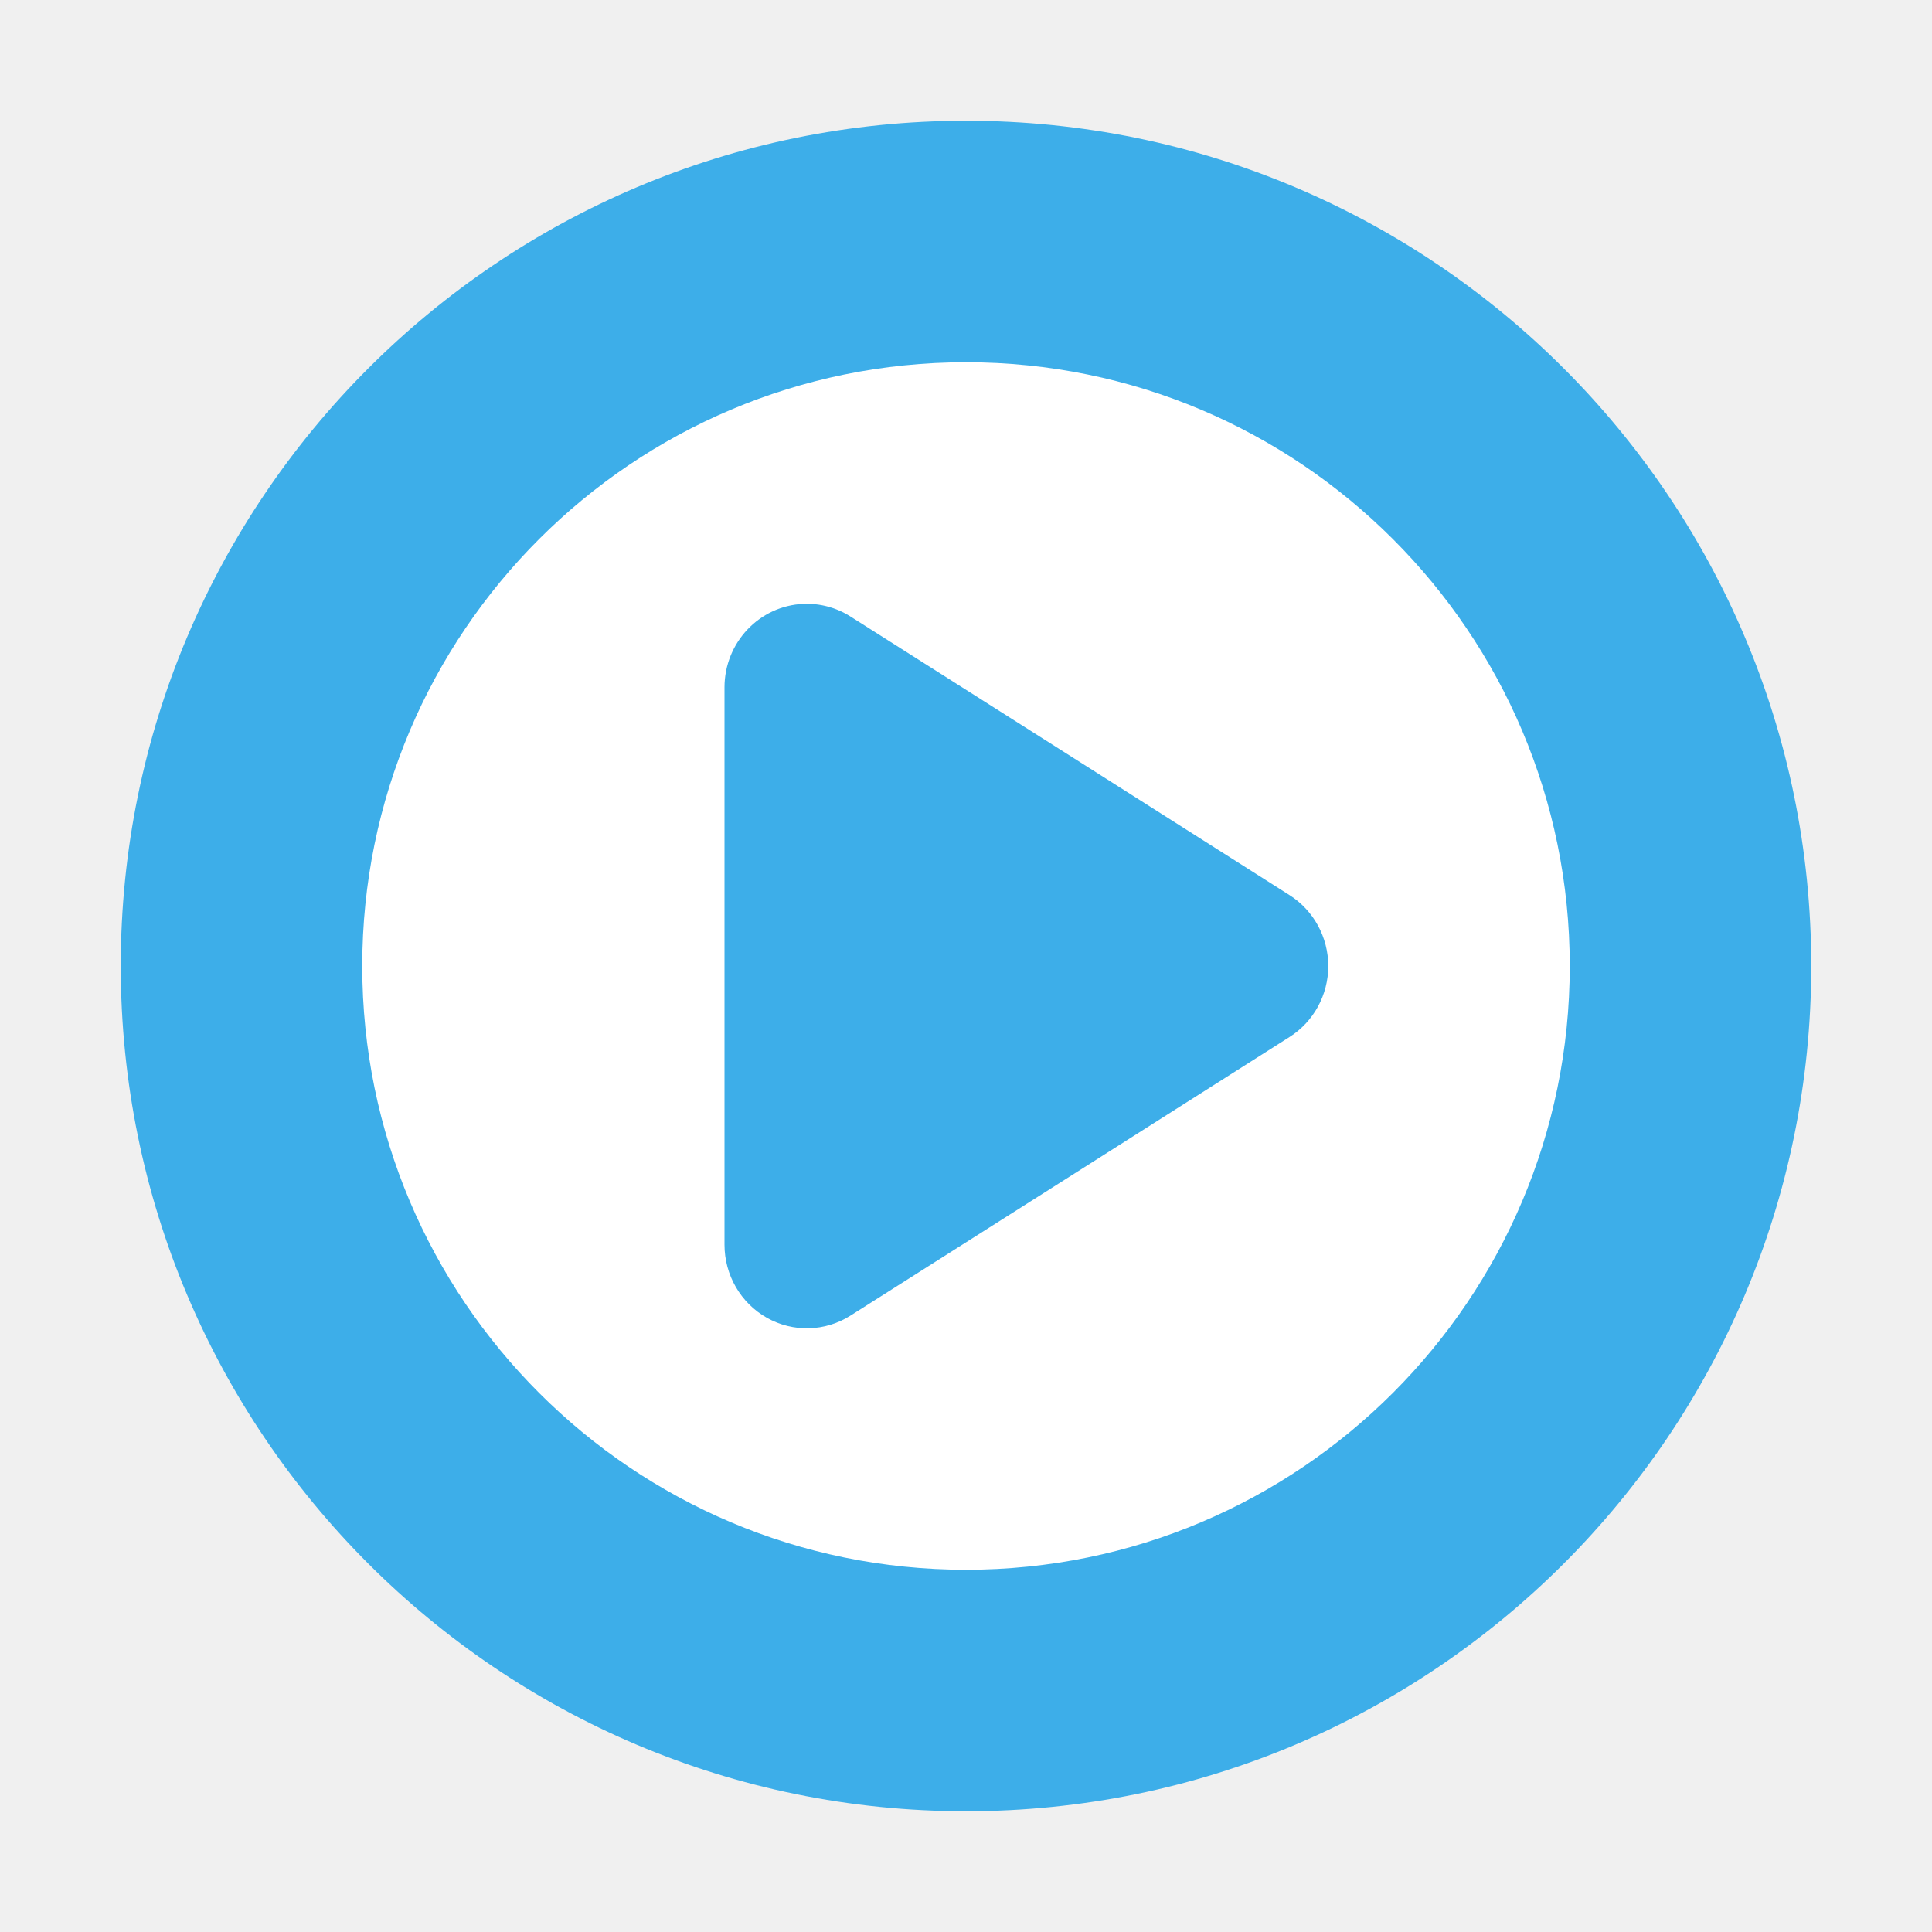
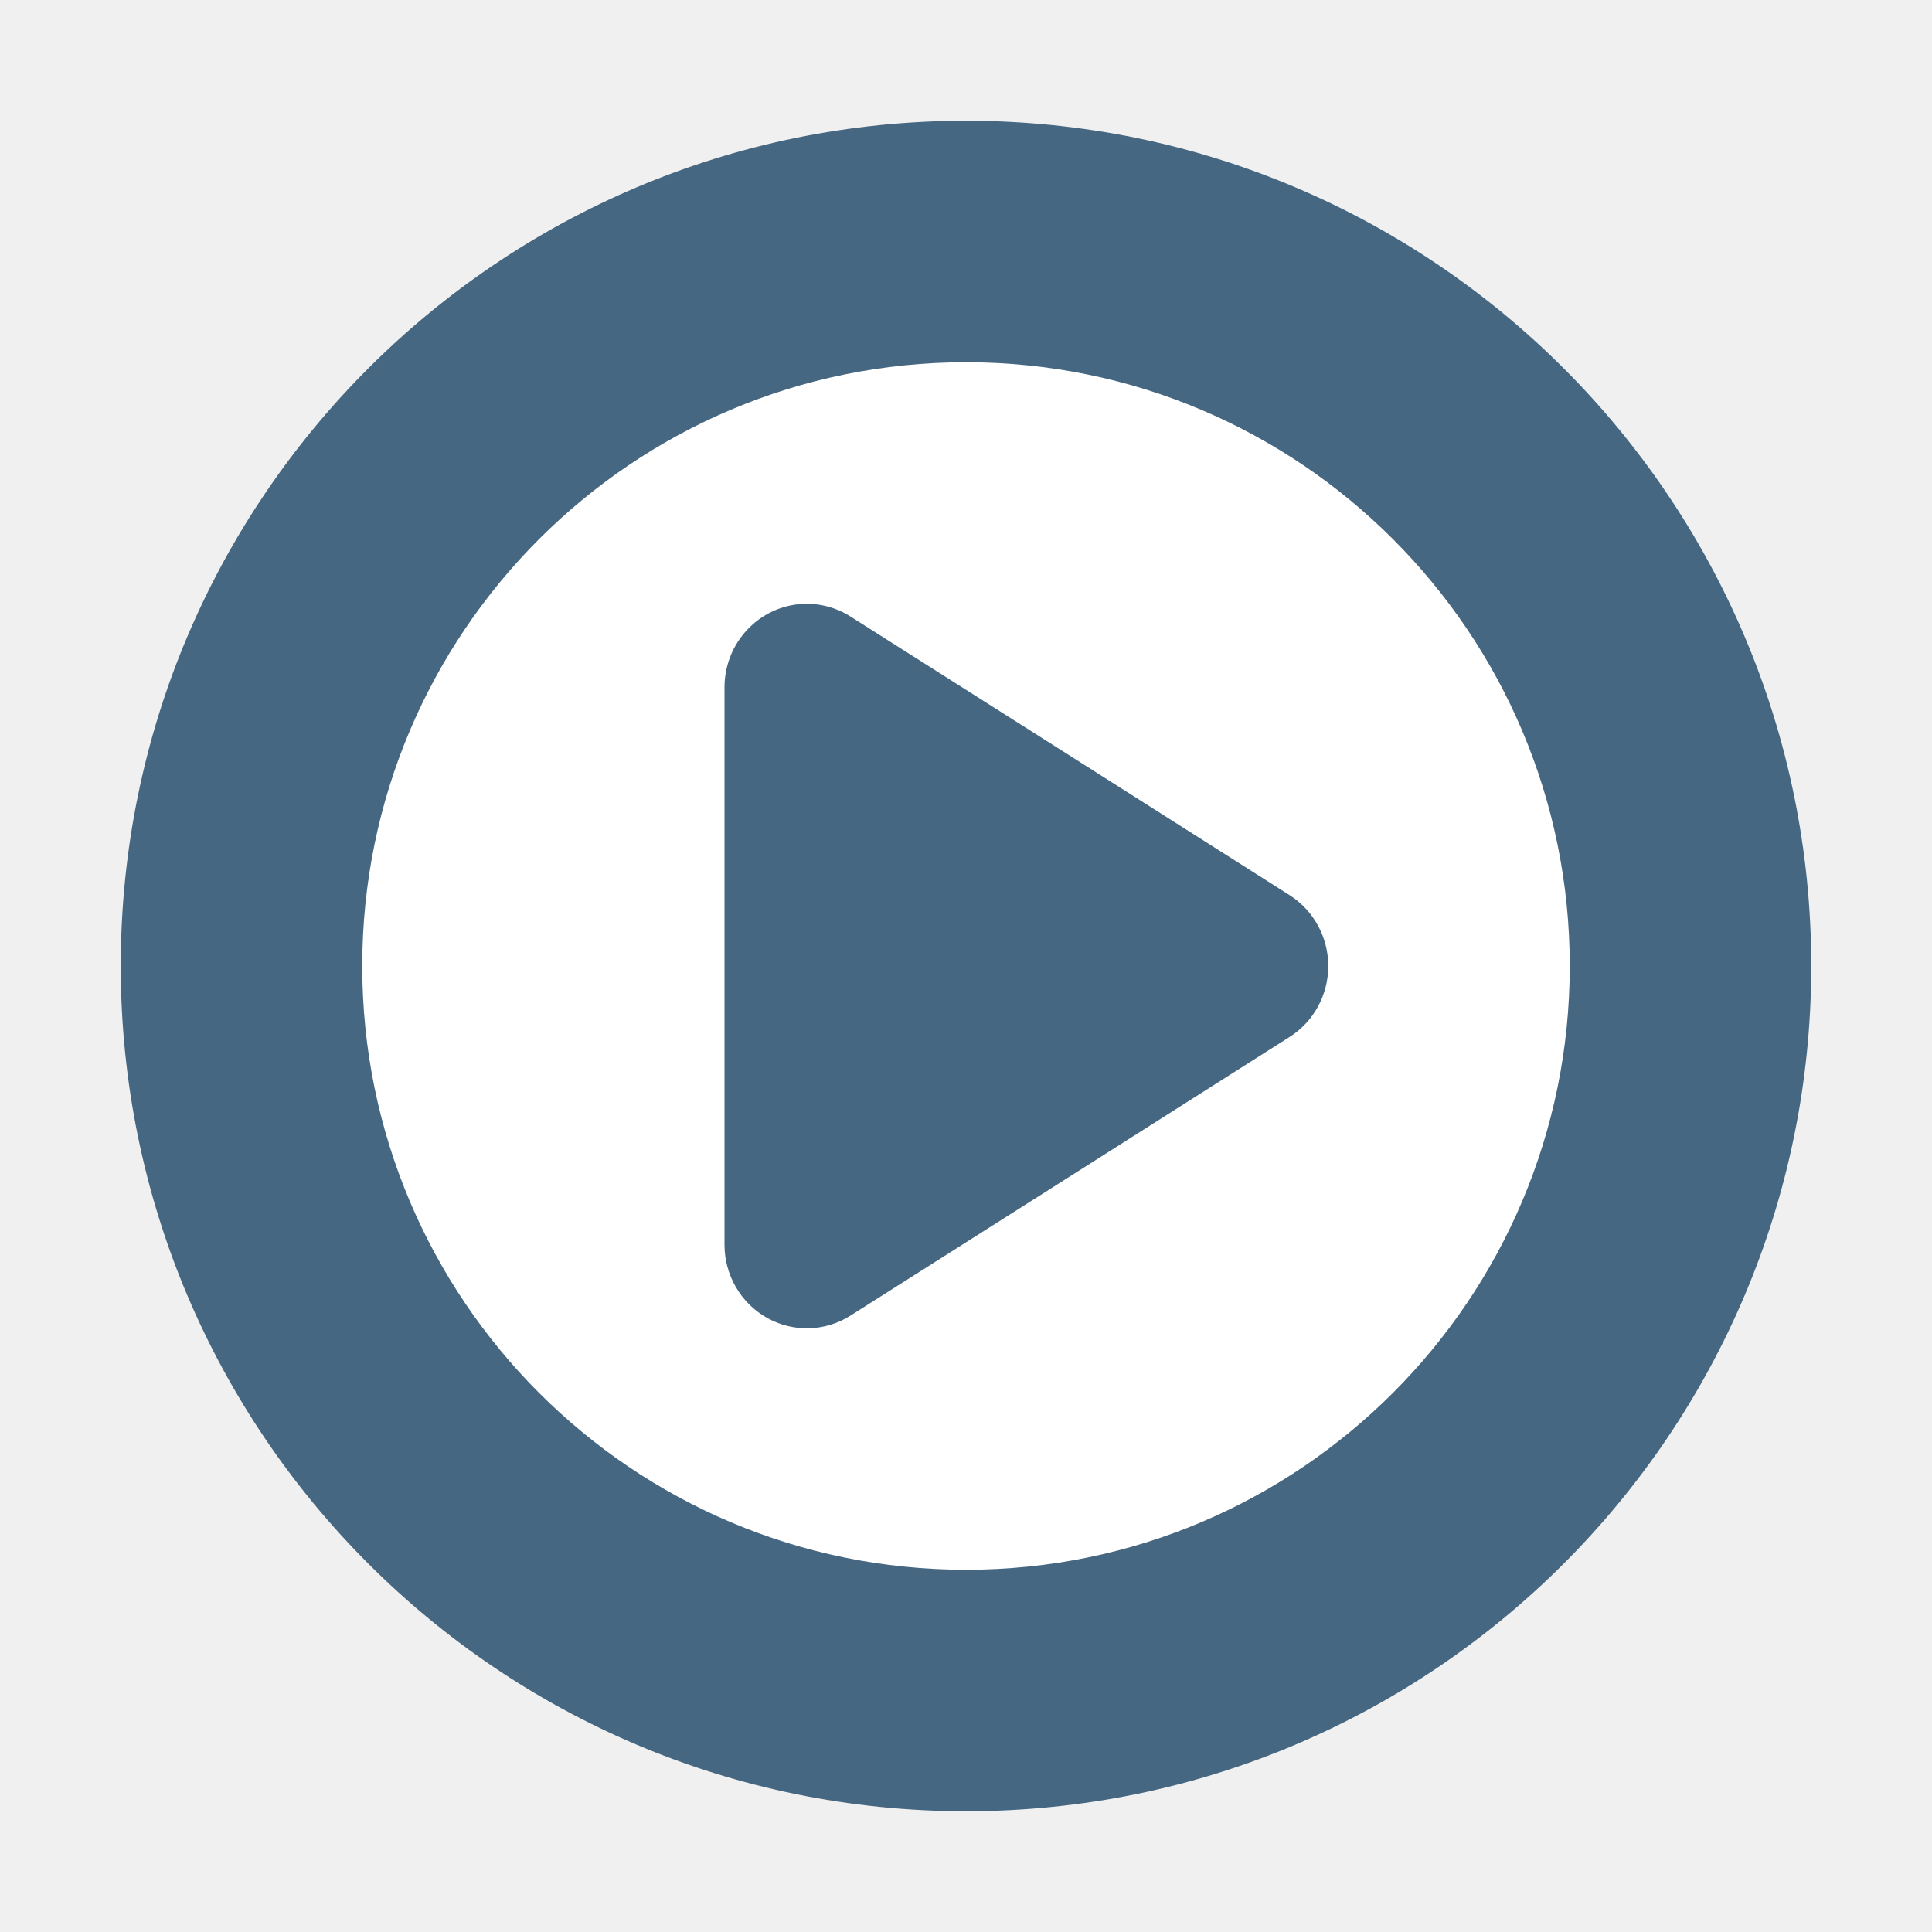
<svg xmlns="http://www.w3.org/2000/svg" width="32" height="32" version="1.1" viewBox="0 0 32 32" id="svg218">
  <defs id="defs222" />
  <g id="22-22-media-playback-start" transform="translate(0,32)">
    <rect style="opacity:0.001" width="22" height="22" x="0" y="0" id="rect2" />
    <path style="fill:#a1b4ba;fill-opacity:1" d="m 11,3 c -4.418,0 -8,3.582 -8,8 0,4.418 3.582,8 8,8 4.418,0 8,-3.582 8,-8 0,-4.418 -3.582,-8 -8,-8 z m -3,4 8,4 -8,4 z" id="path4" />
  </g>
  <g id="22-22-media-skip-forward" transform="translate(10,32)">
    <rect style="opacity:0.001" width="22" height="22" x="22" y="0" id="rect7" />
    <path style="fill:#a1b4ba;fill-opacity:1" d="m 33,3 c -4.418,0 -8,3.582 -8,8 0,4.418 3.582,8 8,8 4.418,0 8,-3.582 8,-8 0,-4.418 -3.582,-8 -8,-8 z m -4,4 6,3.5 V 7 h 2 v 4 4 H 35 V 11.5 L 29,15 Z" id="path9" />
  </g>
  <g id="22-22-media-playback-pause" transform="translate(-5,8)">
    <rect style="opacity:0.001" width="22" height="22" x="165" y="24" id="rect12" />
    <path style="fill:#a1b4ba;fill-opacity:1" d="m 121,3 c -4.418,0 -8,3.582 -8,8 0,4.418 3.582,8 8,8 4.418,0 8,-3.582 8,-8 0,-4.418 -3.582,-8 -8,-8 z m -4,4 h 3 v 8 h -3 z m 5,0 h 3 v 8 h -3 z" transform="translate(55,24)" id="path14" />
  </g>
  <g id="22-22-media-playback-stop" transform="translate(5,8)">
    <rect style="opacity:0.001" width="22" height="22" x="187" y="24" id="rect17" />
    <path style="fill:#a1b4ba;fill-opacity:1" d="m 143,3 c -4.418,0 -8,3.582 -8,8 0,4.418 3.582,8 8,8 4.418,0 8,-3.582 8,-8 0,-4.418 -3.582,-8 -8,-8 z m -4,4 h 2 4 2 v 8 h -2 -4 -2 z" transform="translate(55,24)" id="path19" />
  </g>
  <g id="22-22-media-record" transform="translate(102,32)">
    <rect style="opacity:0.001" width="22" height="22" x="154" y="0" id="rect22" />
-     <path style="fill:#3daee9;fill-opacity:1" d="m 165,3 a 8,8 0 0 0 -8,8 8,8 0 0 0 8,8 8,8 0 0 0 8,-8 8,8 0 0 0 -8,-8 z m 0,4 a 4,4 0 0 1 4,4 4,4 0 0 1 -4,4 4,4 0 0 1 -4,-4 4,4 0 0 1 4,-4 z" id="path24" />
+     <path style="fill:#1c4566;fill-opacity:1;opacity:0.8" d="m 165,3 a 8,8 0 0 0 -8,8 8,8 0 0 0 8,8 8,8 0 0 0 8,-8 8,8 0 0 0 -8,-8 z m 0,4 a 4,4 0 0 1 4,4 4,4 0 0 1 -4,4 4,4 0 0 1 -4,-4 4,4 0 0 1 4,-4 z" id="path24" />
  </g>
  <g id="22-22-media-eject" transform="translate(-7,8)">
    <rect style="opacity:0.001" width="22" height="22" x="231" y="24" id="rect27" />
    <path style="fill:#a1b4ba;fill-opacity:1" d="m 187,3 c -4.418,0 -8,3.582 -8,8 0,4.418 3.582,8 8,8 4.418,0 8,-3.582 8,-8 0,-4.418 -3.582,-8 -8,-8 z m 0,3 4,4 v 1 h -8 v -1 z m -4,7 h 8 v 2 h -8 z" transform="translate(55,24)" id="path29" />
  </g>
  <g id="22-22-media-seek-forward" transform="translate(74,32)">
    <rect style="opacity:0.001" width="22" height="22" x="22" y="0" id="rect32" />
    <path style="fill:#a1b4ba;fill-opacity:1" d="m 77,3 c -4.418,0 -8,3.582 -8,8 0,4.418 3.582,8 8,8 4.418,0 8,-3.582 8,-8 0,-4.418 -3.582,-8 -8,-8 z m -5,4 5,3 V 7 l 6,4 -6,4 v -3 l -5,3 v -4 z" transform="translate(-44)" id="path34" />
  </g>
  <g id="22-22-media-skip-backward" transform="matrix(-1,0,0,1,108,32)">
    <rect style="opacity:0.001" width="22" height="22" x="22" y="0" id="rect37" />
    <path style="fill:#a1b4ba;fill-opacity:1" d="m 33,3 c -4.418,0 -8,3.582 -8,8 0,4.418 3.582,8 8,8 4.418,0 8,-3.582 8,-8 0,-4.418 -3.582,-8 -8,-8 z m -4,4 6,3.5 V 7 h 2 v 4 4 H 35 V 11.5 L 29,15 Z" id="path39" />
  </g>
  <g id="22-22-media-seek-backward" transform="matrix(-1,0,0,1,172,32)">
    <rect style="opacity:0.001" width="22" height="22" x="22" y="0" id="rect42" />
    <path style="fill:#a1b4ba;fill-opacity:1" d="m 77,3 c -4.418,0 -8,3.582 -8,8 0,4.418 3.582,8 8,8 4.418,0 8,-3.582 8,-8 0,-4.418 -3.582,-8 -8,-8 z m -5,4 5,3 V 7 l 6,4 -6,4 v -3 l -5,3 v -4 z" transform="translate(-44)" id="path44" />
  </g>
  <g id="22-22-media-playback-playing" transform="translate(0,-54)">
    <rect width="22" height="22" x="0" y="0" style="opacity:0.001" id="rect47" />
    <path d="m 11,3 c -4.418,0 -8,3.582 -8,8 0,4.418 3.582,8 8,8 4.418,0 8,-3.582 8,-8 0,-4.418 -3.582,-8 -8,-8 z m -3,4 8,4 -8,4 z" style="fill:#a1b4ba;fill-opacity:1" id="path49" />
  </g>
  <g id="22-22-media-playback-paused" transform="translate(-5,-78)">
    <rect width="22" height="22" x="165" y="24" style="opacity:0.001" id="rect52" />
    <path d="m 121,3 c -4.418,0 -8,3.582 -8,8 0,4.418 3.582,8 8,8 4.418,0 8,-3.582 8,-8 0,-4.418 -3.582,-8 -8,-8 z m -4,4 h 3 v 8 h -3 z m 5,0 h 3 v 8 h -3 z" transform="translate(55,24)" style="fill:#a1b4ba;fill-opacity:1" id="path54" />
  </g>
  <g id="22-22-media-playback-stopped" transform="translate(5,-78)">
    <rect width="22" height="22" x="187" y="24" style="opacity:0.001" id="rect57" />
    <path d="m 143,3 c -4.418,0 -8,3.582 -8,8 0,4.418 3.582,8 8,8 4.418,0 8,-3.582 8,-8 0,-4.418 -3.582,-8 -8,-8 z m -4,4 h 2 4 2 v 8 h -2 -4 -2 z" transform="translate(55,24)" style="fill:#a1b4ba;fill-opacity:1" id="path59" />
  </g>
  <g id="media-playback-start">
    <rect style="opacity:0.001" width="32" height="32" x="0" y="0" id="rect62" />
-     <path style="fill:#3daee9;fill-opacity:1" d="M 16,2 C 8.268,2 2,8.268 2,16 2,23.732 8.268,30 16,30 23.732,30 30,23.732 30,16 30,8.268 23.732,2 16,2 Z" id="path66" />
+     <path style="fill:#1c4566;fill-opacity:1;opacity:0.8" d="M 16,2 C 8.268,2 2,8.268 2,16 2,23.732 8.268,30 16,30 23.732,30 30,23.732 30,16 30,8.268 23.732,2 16,2 Z" id="path66" />
    <path d="M 16,6 A 10,10 0 0 0 6,16 10,10 0 0 0 16,26 10,10 0 0 0 26,16 10,10 0 0 0 16,6 Z m -2.693,4.002 a 1.364,1.385 0 0 1 0.779,0.209 l 3.637,2.307 3.637,2.309 a 1.364,1.385 0 0 1 0,2.348 l -3.637,2.309 -3.637,2.307 A 1.364,1.385 0 0 1 12,20.615 v -9.23 a 1.364,1.385 0 0 1 1.307,-1.383 z" style="fill:#ffffff" id="path70" />
  </g>
  <g id="media-playback-pause" transform="translate(160)">
    <rect width="32" height="32" x="0" y="0" style="opacity:0.001" id="rect75" />
-     <path d="M 16,2 C 8.268,2 2,8.268 2,16 2,23.732 8.268,30 16,30 23.732,30 30,23.732 30,16 30,8.268 23.732,2 16,2 Z" style="fill:#3daee9;fill-opacity:1" id="path79" />
+     <path d="M 16,2 C 8.268,2 2,8.268 2,16 2,23.732 8.268,30 16,30 23.732,30 30,23.732 30,16 30,8.268 23.732,2 16,2 Z" style="fill:#1c4566;fill-opacity:1;opacity:0.8" id="path79" />
    <path d="M 16,6 C 10.477,6 6,10.477 6,16 6,21.523 10.477,26 16,26 21.523,26 26,21.523 26,16 26,10.477 21.523,6 16,6 Z m -3.5,5 c 0.831,0 1.5,0.669 1.5,1.5 v 7 C 14,20.331 13.331,21 12.5,21 11.669,21 11,20.331 11,19.5 v -7 C 11,11.669 11.669,11 12.5,11 Z m 7,0 c 0.831,0 1.5,0.669 1.5,1.5 v 7 C 21,20.331 20.331,21 19.5,21 18.669,21 18,20.331 18,19.5 v -7 C 18,11.669 18.669,11 19.5,11 Z" style="fill:#ffffff" id="path83" />
  </g>
  <g id="media-playback-stop" transform="translate(192)">
    <rect width="32" height="32" x="0" y="0" style="opacity:0.001" id="rect88" />
-     <path d="M 16,2 C 8.268,2 2,8.268 2,16 2,23.732 8.268,30 16,30 23.732,30 30,23.732 30,16 30,8.268 23.732,2 16,2 Z" style="fill:#3daee9;fill-opacity:1" id="path92" />
+     <path d="M 16,2 C 8.268,2 2,8.268 2,16 2,23.732 8.268,30 16,30 23.732,30 30,23.732 30,16 30,8.268 23.732,2 16,2 Z" style="fill:#1c4566;fill-opacity:1;opacity:0.8" id="path92" />
    <path d="M 16,6 A 10,10 0 0 0 6,16 10,10 0 0 0 16,26 10,10 0 0 0 26,16 10,10 0 0 0 16,6 Z m -4,5 h 1 7 c 0.554,0 1,0.446 1,1 v 4 4 c 0,0.554 -0.446,1 -1,1 h -7 -1 c -0.554,0 -1,-0.446 -1,-1 v -8 c 0,-0.554 0.446,-1 1,-1 z" style="fill:#ffffff" id="path96" />
  </g>
  <g id="media-skip-forward" transform="translate(32)">
    <rect width="32" height="32" x="0" y="0" style="opacity:0.001" id="rect101" />
-     <path d="M 16,2 C 8.268,2 2,8.268 2,16 2,23.732 8.268,30 16,30 23.732,30 30,23.732 30,16 30,8.268 23.732,2 16,2 Z" style="fill:#3daee9;fill-opacity:1" id="path105" />
+     <path d="M 16,2 C 8.268,2 2,8.268 2,16 2,23.732 8.268,30 16,30 23.732,30 30,23.732 30,16 30,8.268 23.732,2 16,2 Z" style="fill:#1c4566;fill-opacity:1;opacity:0.8" id="path105" />
    <path d="M 16,6 C 10.477,6 6,10.477 6,16 6,21.523 10.477,26 16,26 21.523,26 26,21.523 26,16 26,10.477 21.523,6 16,6 Z m 5,4 c 0.554,0 1,0.446 1,1 v 10 c 0,0.554 -0.446,1 -1,1 -0.554,0 -1,-0.446 -1,-1 v -3.598 l -3.277,2.08 -3.637,2.307 C 12.178,22.364 11.001,21.702 11,20.615 v -9.23 c 4.54e-4,-0.742 0.577,-1.352 1.307,-1.383 0.275,-0.012 0.546,0.061 0.779,0.209 l 3.637,2.307 L 20,14.598 V 11 c 0,-0.554 0.446,-1 1,-1 z" style="fill:#ffffff" id="path109" />
  </g>
  <g id="media-skip-backward" transform="matrix(-1,0,0,1,96,0)">
    <rect style="opacity:0.001" width="32" height="32" x="0" y="0" id="rect114" />
-     <path style="fill:#3daee9;fill-opacity:1" d="M 16,2 C 8.268,2 2,8.268 2,16 2,23.732 8.268,30 16,30 23.732,30 30,23.732 30,16 30,8.268 23.732,2 16,2 Z" id="path118" />
+     <path style="fill:#1c4566;fill-opacity:1;opacity:0.8" d="M 16,2 C 8.268,2 2,8.268 2,16 2,23.732 8.268,30 16,30 23.732,30 30,23.732 30,16 30,8.268 23.732,2 16,2 Z" id="path118" />
    <path style="fill:#ffffff" d="M 16,6 C 10.477,6 6,10.477 6,16 6,21.523 10.477,26 16,26 21.523,26 26,21.523 26,16 26,10.477 21.523,6 16,6 Z m 5,4 c 0.554,0 1,0.446 1,1 v 10 c 0,0.554 -0.446,1 -1,1 -0.554,0 -1,-0.446 -1,-1 v -3.598 l -3.277,2.08 -3.637,2.307 C 12.178,22.364 11.001,21.702 11,20.615 v -9.23 c 4.54e-4,-0.742 0.577,-1.352 1.307,-1.383 0.275,-0.012 0.546,0.061 0.779,0.209 l 3.637,2.307 L 20,14.598 V 11 c 0,-0.554 0.446,-1 1,-1 z" id="path122" />
  </g>
  <g id="media-seek-forward" transform="translate(96)">
    <rect width="32" height="32" x="0" y="0" style="opacity:0.001" id="rect127" />
-     <path d="M 16,2 C 8.268,2 2,8.268 2,16 2,23.732 8.268,30 16,30 23.732,30 30,23.732 30,16 30,8.268 23.732,2 16,2 Z" style="fill:#3daee9;fill-opacity:1" id="path131" />
+     <path d="M 16,2 C 8.268,2 2,8.268 2,16 2,23.732 8.268,30 16,30 23.732,30 30,23.732 30,16 30,8.268 23.732,2 16,2 Z" style="fill:#1c4566;fill-opacity:1;opacity:0.8" id="path131" />
    <path d="M 16,6 A 10,10 0 0 0 6,16 10,10 0 0 0 16,26 10,10 0 0 0 26,16 10,10 0 0 0 16,6 Z m -4.984,5.004 a 1.091,1.154 0 0 1 0.029,0 1.091,1.154 0 0 1 0.623,0.174 L 14.578,13.1 16,14.039 V 12.156 a 1.091,1.154 0 0 1 1.045,-1.152 1.091,1.154 0 0 1 0.623,0.174 l 2.91,1.922 2.91,1.924 a 1.091,1.154 0 0 1 0,1.957 l -2.91,1.924 -2.91,1.922 A 1.091,1.154 0 0 1 16,19.848 v -1.883 l -1.422,0.939 -2.91,1.922 A 1.091,1.154 0 0 1 10,19.848 V 12.156 a 1.091,1.154 0 0 1 1.016,-1.152 z" style="fill:#ffffff" id="path135" />
  </g>
  <g id="media-seek-backward" transform="matrix(-1,0,0,1,160,0)">
    <rect style="opacity:0.001" width="32" height="32" x="0" y="0" id="rect140" />
-     <path style="fill:#3daee9;fill-opacity:1" d="M 16,2 C 8.268,2 2,8.268 2,16 2,23.732 8.268,30 16,30 23.732,30 30,23.732 30,16 30,8.268 23.732,2 16,2 Z" id="path144" />
+     <path style="fill:#1c4566;fill-opacity:1;opacity:0.8" d="M 16,2 C 8.268,2 2,8.268 2,16 2,23.732 8.268,30 16,30 23.732,30 30,23.732 30,16 30,8.268 23.732,2 16,2 Z" id="path144" />
    <path style="fill:#ffffff" d="M 16,6 A 10,10 0 0 0 6,16 10,10 0 0 0 16,26 10,10 0 0 0 26,16 10,10 0 0 0 16,6 Z m -4.984,5.004 a 1.091,1.154 0 0 1 0.029,0 1.091,1.154 0 0 1 0.623,0.174 L 14.578,13.1 16,14.039 V 12.156 a 1.091,1.154 0 0 1 1.045,-1.152 1.091,1.154 0 0 1 0.623,0.174 l 2.91,1.922 2.91,1.924 a 1.091,1.154 0 0 1 0,1.957 l -2.91,1.924 -2.91,1.922 A 1.091,1.154 0 0 1 16,19.848 v -1.883 l -1.422,0.939 -2.91,1.922 A 1.091,1.154 0 0 1 10,19.848 V 12.156 a 1.091,1.154 0 0 1 1.016,-1.152 z" id="path148" />
  </g>
  <g id="media-record" transform="translate(256)">
    <rect style="opacity:0.001" width="32" height="32" x="0" y="0" id="rect153" />
-     <path style="fill:#3daee9;fill-opacity:1" d="M 16,2 C 8.268,2 2,8.268 2,16 2,23.732 8.268,30 16,30 23.732,30 30,23.732 30,16 30,8.268 23.732,2 16,2 Z" id="path157" />
+     <path style="fill:#1c4566;fill-opacity:1;opacity:0.8" d="M 16,2 C 8.268,2 2,8.268 2,16 2,23.732 8.268,30 16,30 23.732,30 30,23.732 30,16 30,8.268 23.732,2 16,2 Z" id="path157" />
    <path d="M 16,6 A 10,10 0 0 0 6,16 10,10 0 0 0 16,26 10,10 0 0 0 26,16 10,10 0 0 0 16,6 Z" style="fill:#ffffff" id="path159" />
    <circle cx="16" cy="16" r="5" style="fill:#aa0000" id="circle163" />
  </g>
  <g id="media-eject" transform="translate(224)">
    <rect width="32" height="32" x="0" y="0" style="opacity:0.001" id="rect166" />
-     <path d="M 16,2 C 8.268,2 2,8.268 2,16 2,23.732 8.268,30 16,30 23.732,30 30,23.732 30,16 30,8.268 23.732,2 16,2 Z" style="fill:#3daee9;fill-opacity:1" id="path170" />
+     <path d="M 16,2 C 8.268,2 2,8.268 2,16 2,23.732 8.268,30 16,30 23.732,30 30,23.732 30,16 30,8.268 23.732,2 16,2 Z" style="fill:#1c4566;fill-opacity:1;opacity:0.8" id="path170" />
    <path d="M 16,6 A 10,10 0 0 0 6,16 10,10 0 0 0 16,26 10,10 0 0 0 26,16 10,10 0 0 0 16,6 Z m -0.014,3 a 1.154,1.091 0 0 1 0.992,0.512 l 1.924,2.91 1.922,2.91 A 1.154,1.091 0 0 1 19.846,17 h -7.691 a 1.154,1.091 0 0 1 -1.152,-1.045 1.154,1.091 0 0 1 0.174,-0.623 l 1.922,-2.91 1.924,-2.91 A 1.154,1.091 0 0 1 15.986,9 Z M 12.5,18 h 7 c 0.831,0 1.5,0.669 1.5,1.5 0,0.831 -0.669,1.5 -1.5,1.5 h -7 C 11.669,21 11,20.331 11,19.5 11,18.669 11.669,18 12.5,18 Z" style="fill:#ffffff" id="path174" />
  </g>
  <g id="media-playback-playing" transform="translate(0,-32)">
    <rect width="32" height="32" x="0" y="0" style="opacity:0.001" id="rect179" />
-     <path d="M 16,2 C 8.268,2 2,8.268 2,16 2,23.732 8.268,30 16,30 23.732,30 30,23.732 30,16 30,8.268 23.732,2 16,2 Z" style="fill:#3daee9;fill-opacity:1" id="path183" />
+     <path d="M 16,2 C 8.268,2 2,8.268 2,16 2,23.732 8.268,30 16,30 23.732,30 30,23.732 30,16 30,8.268 23.732,2 16,2 Z" style="fill:#1c4566;fill-opacity:1;opacity:0.81" id="path183" />
    <path style="fill:#ffffff" d="M 16,6 A 10,10 0 0 0 6,16 10,10 0 0 0 16,26 10,10 0 0 0 26,16 10,10 0 0 0 16,6 Z m -2.693,4.002 a 1.364,1.385 0 0 1 0.779,0.209 l 3.637,2.307 3.637,2.309 a 1.364,1.385 0 0 1 0,2.348 l -3.637,2.309 -3.637,2.307 A 1.364,1.385 0 0 1 12,20.615 v -9.23 a 1.364,1.385 0 0 1 1.307,-1.383 z" id="path187" />
  </g>
  <g id="media-playback-paused" transform="translate(160,-32)">
    <rect style="opacity:0.001" width="32" height="32" x="0" y="0" id="rect192" />
-     <path style="fill:#3daee9;fill-opacity:1" d="M 16,2 C 8.268,2 2,8.268 2,16 2,23.732 8.268,30 16,30 23.732,30 30,23.732 30,16 30,8.268 23.732,2 16,2 Z" id="path196" />
+     <path style="fill:#1c4566;fill-opacity:1;opacity:0.8" d="M 16,2 C 8.268,2 2,8.268 2,16 2,23.732 8.268,30 16,30 23.732,30 30,23.732 30,16 30,8.268 23.732,2 16,2 Z" id="path196" />
    <path style="fill:#ffffff" d="M 16,6 C 10.477,6 6,10.477 6,16 6,21.523 10.477,26 16,26 21.523,26 26,21.523 26,16 26,10.477 21.523,6 16,6 Z m -3.5,5 c 0.831,0 1.5,0.669 1.5,1.5 v 7 C 14,20.331 13.331,21 12.5,21 11.669,21 11,20.331 11,19.5 v -7 C 11,11.669 11.669,11 12.5,11 Z m 7,0 c 0.831,0 1.5,0.669 1.5,1.5 v 7 C 21,20.331 20.331,21 19.5,21 18.669,21 18,20.331 18,19.5 v -7 C 18,11.669 18.669,11 19.5,11 Z" id="path200" />
    <path style="opacity:0.1;fill:#ffffff" d="M 16,2 C 8.268,2 2,8.268 2,16 2,16.169 2.019,16.333 2.025,16.5 2.291,9.002 8.437,3 16,3 23.563,3 29.709,9.002 29.975,16.5 29.981,16.333 30,16.169 30,16 30,8.268 23.732,2 16,2 Z" id="path202" />
  </g>
  <g id="media-playback-stopped" transform="translate(192,-32)">
    <rect style="opacity:0.001" width="32" height="32" x="0" y="0" id="rect205" />
-     <path style="fill:#3daee9;fill-opacity:1" d="M 16,2 C 8.268,2 2,8.268 2,16 2,23.732 8.268,30 16,30 23.732,30 30,23.732 30,16 30,8.268 23.732,2 16,2 Z" id="path209" />
+     <path style="fill:#1c4566;fill-opacity:1;opacity:0.8" d="M 16,2 C 8.268,2 2,8.268 2,16 2,23.732 8.268,30 16,30 23.732,30 30,23.732 30,16 30,8.268 23.732,2 16,2 Z" id="path209" />
    <path style="fill:#ffffff" d="M 16,6 A 10,10 0 0 0 6,16 10,10 0 0 0 16,26 10,10 0 0 0 26,16 10,10 0 0 0 16,6 Z m -4,5 h 1 7 c 0.554,0 1,0.446 1,1 v 4 4 c 0,0.554 -0.446,1 -1,1 h -7 -1 c -0.554,0 -1,-0.446 -1,-1 v -8 c 0,-0.554 0.446,-1 1,-1 z" id="path213" />
  </g>
</svg>
